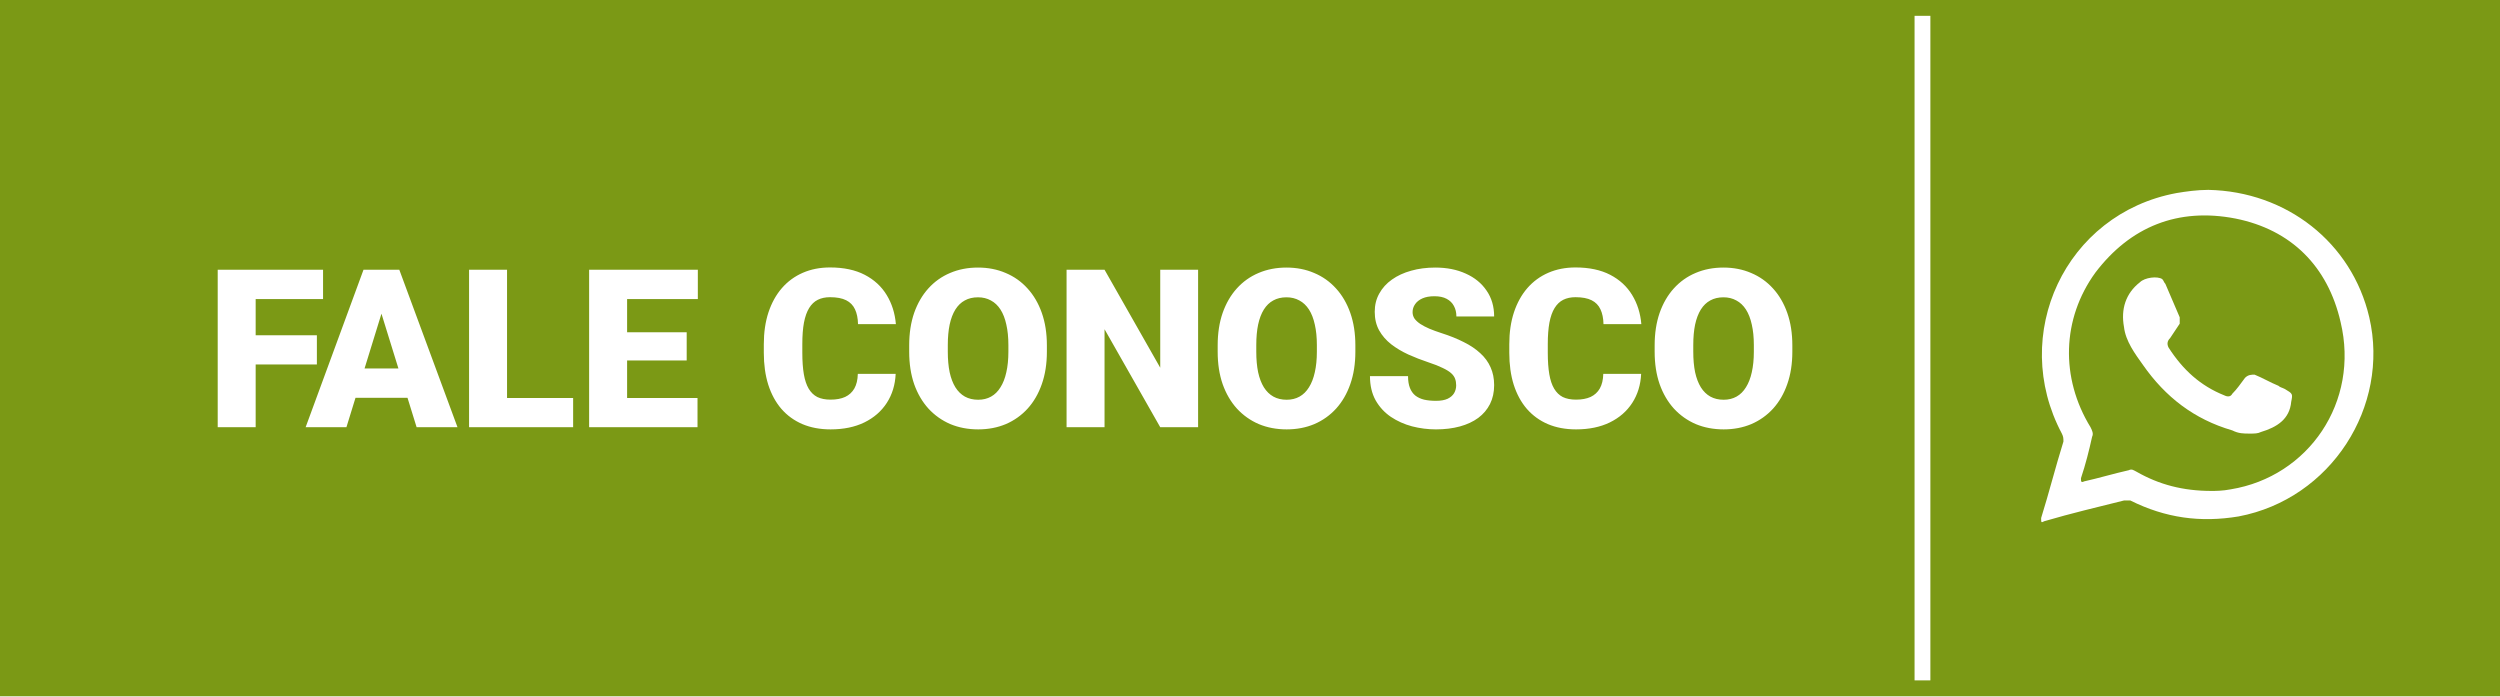
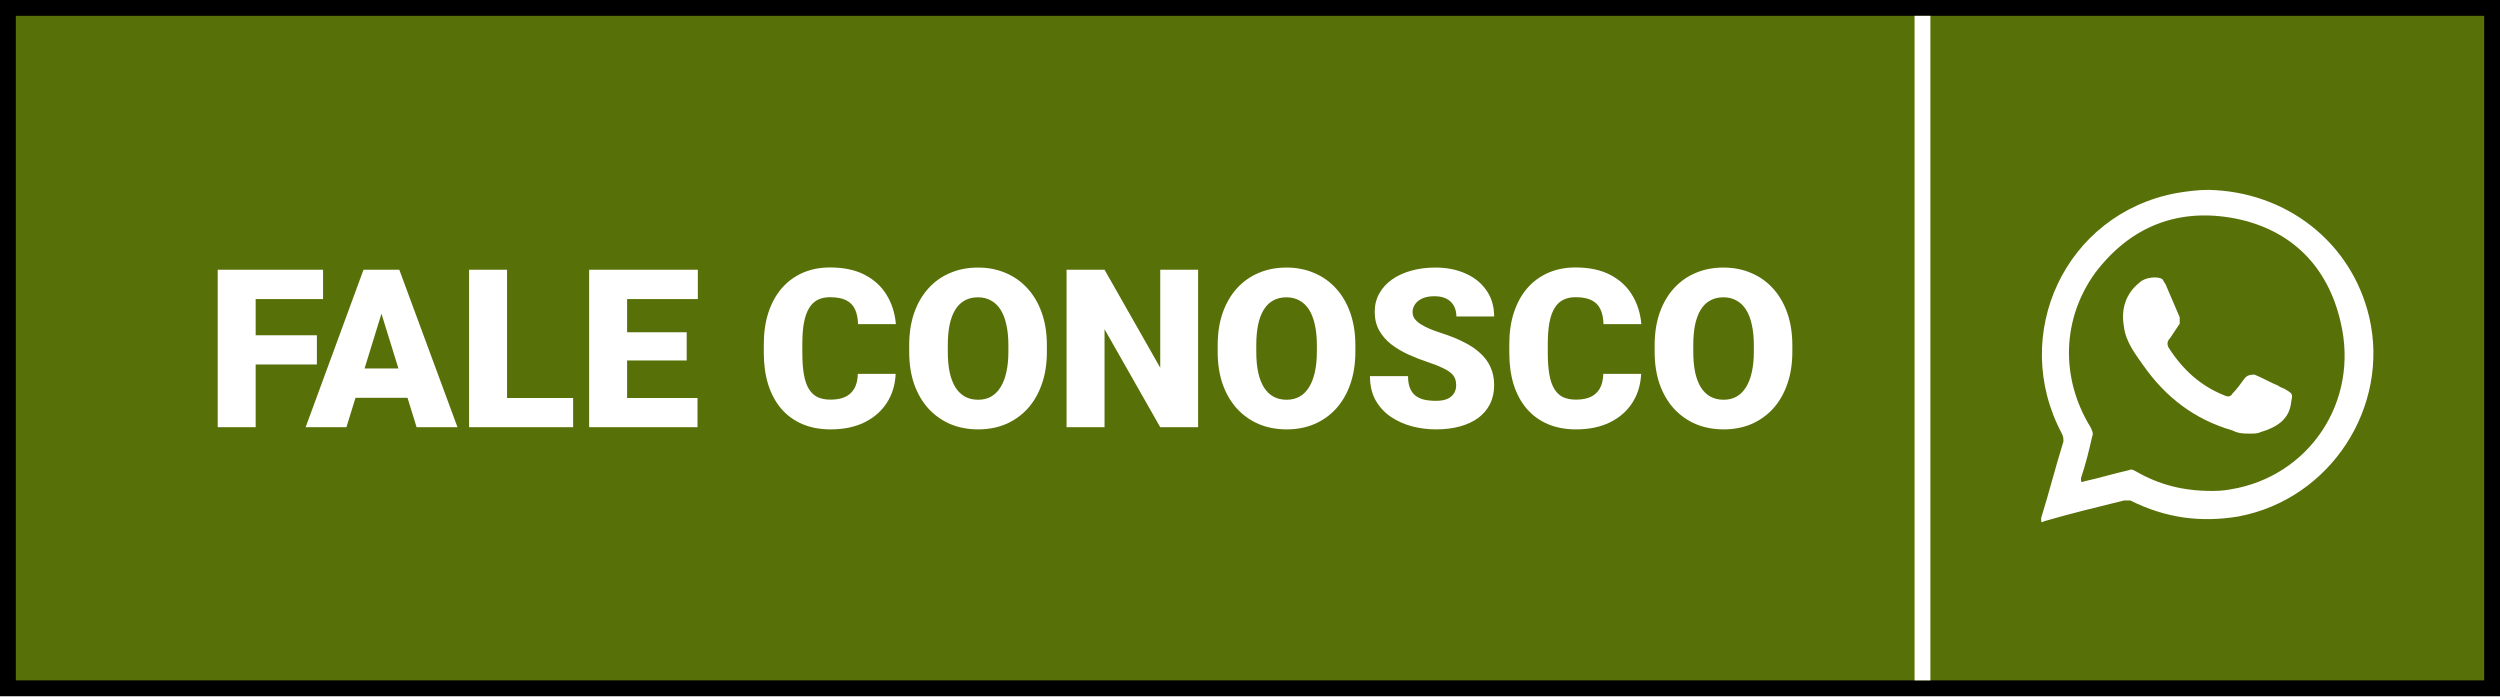
<svg xmlns="http://www.w3.org/2000/svg" width="158" height="44" viewBox="0 0 158 44" fill="none">
-   <rect width="158" height="44" fill="#7B9915" />
+   <rect x="0.5" y="0.5" width="157" height="43" fill="#587008" stroke="black" />
  <path d="M16.158 17.047V27H13.759V17.047H16.158ZM20.027 21.189V23.035H15.475V21.189H20.027ZM20.417 17.047V18.899H15.475V17.047H20.417ZM24.32 19.139L21.894 27H19.316L22.974 17.047H24.607L24.32 19.139ZM26.33 27L23.896 19.139L23.582 17.047H25.236L28.914 27H26.33ZM26.234 23.288V25.141H21.128V23.288H26.234ZM36.222 25.154V27H31.19V25.154H36.222ZM32.045 17.047V27H29.645V17.047H32.045ZM44.083 25.154V27H38.778V25.154H44.083ZM39.633 17.047V27H37.233V17.047H39.633ZM43.399 20.998V22.782H38.778V20.998H43.399ZM44.103 17.047V18.899H38.778V17.047H44.103ZM54.214 23.63H56.606C56.575 24.323 56.388 24.933 56.046 25.462C55.704 25.991 55.23 26.403 54.624 26.699C54.023 26.991 53.312 27.137 52.491 27.137C51.826 27.137 51.231 27.025 50.707 26.802C50.188 26.578 49.745 26.257 49.381 25.838C49.021 25.419 48.745 24.91 48.554 24.314C48.367 23.716 48.273 23.044 48.273 22.297V21.757C48.273 21.009 48.371 20.337 48.567 19.74C48.768 19.139 49.05 18.628 49.415 18.209C49.784 17.785 50.226 17.462 50.741 17.238C51.256 17.015 51.828 16.903 52.457 16.903C53.323 16.903 54.054 17.058 54.651 17.368C55.248 17.678 55.711 18.104 56.039 18.646C56.367 19.184 56.561 19.797 56.62 20.485H54.227C54.218 20.112 54.155 19.799 54.036 19.549C53.918 19.294 53.731 19.102 53.476 18.975C53.22 18.847 52.881 18.783 52.457 18.783C52.161 18.783 51.903 18.838 51.685 18.947C51.466 19.057 51.283 19.23 51.138 19.467C50.992 19.704 50.883 20.011 50.81 20.39C50.741 20.763 50.707 21.215 50.707 21.743V22.297C50.707 22.826 50.739 23.277 50.803 23.65C50.867 24.024 50.969 24.329 51.11 24.566C51.252 24.803 51.434 24.979 51.657 25.093C51.885 25.202 52.163 25.257 52.491 25.257C52.856 25.257 53.163 25.2 53.414 25.086C53.665 24.967 53.858 24.79 53.995 24.553C54.132 24.311 54.205 24.004 54.214 23.63ZM66.163 21.825V22.229C66.163 22.99 66.056 23.673 65.842 24.279C65.632 24.881 65.334 25.396 64.946 25.824C64.559 26.248 64.101 26.574 63.572 26.802C63.044 27.025 62.46 27.137 61.822 27.137C61.18 27.137 60.592 27.025 60.059 26.802C59.53 26.574 59.07 26.248 58.678 25.824C58.29 25.396 57.99 24.881 57.775 24.279C57.566 23.673 57.461 22.99 57.461 22.229V21.825C57.461 21.064 57.566 20.381 57.775 19.774C57.99 19.168 58.288 18.653 58.671 18.23C59.058 17.801 59.516 17.475 60.045 17.252C60.578 17.024 61.166 16.91 61.809 16.91C62.447 16.91 63.03 17.024 63.559 17.252C64.092 17.475 64.552 17.801 64.939 18.23C65.327 18.653 65.628 19.168 65.842 19.774C66.056 20.381 66.163 21.064 66.163 21.825ZM63.73 22.229V21.811C63.73 21.319 63.686 20.886 63.6 20.513C63.518 20.134 63.395 19.818 63.23 19.562C63.066 19.307 62.864 19.116 62.622 18.988C62.385 18.856 62.114 18.79 61.809 18.79C61.49 18.79 61.212 18.856 60.975 18.988C60.738 19.116 60.539 19.307 60.38 19.562C60.22 19.818 60.1 20.134 60.018 20.513C59.94 20.886 59.901 21.319 59.901 21.811V22.229C59.901 22.716 59.94 23.149 60.018 23.527C60.1 23.901 60.22 24.218 60.38 24.477C60.544 24.737 60.745 24.933 60.981 25.065C61.223 25.198 61.503 25.264 61.822 25.264C62.128 25.264 62.399 25.198 62.636 25.065C62.873 24.933 63.071 24.737 63.23 24.477C63.395 24.218 63.518 23.901 63.6 23.527C63.686 23.149 63.73 22.716 63.73 22.229ZM75.72 17.047V27H73.327L69.807 20.807V27H67.407V17.047H69.807L73.327 23.24V17.047H75.72ZM85.659 21.825V22.229C85.659 22.99 85.552 23.673 85.338 24.279C85.128 24.881 84.83 25.396 84.442 25.824C84.055 26.248 83.597 26.574 83.068 26.802C82.54 27.025 81.956 27.137 81.318 27.137C80.676 27.137 80.088 27.025 79.555 26.802C79.026 26.574 78.566 26.248 78.174 25.824C77.787 25.396 77.486 24.881 77.272 24.279C77.062 23.673 76.957 22.99 76.957 22.229V21.825C76.957 21.064 77.062 20.381 77.272 19.774C77.486 19.168 77.784 18.653 78.167 18.23C78.554 17.801 79.012 17.475 79.541 17.252C80.074 17.024 80.662 16.91 81.305 16.91C81.943 16.91 82.526 17.024 83.055 17.252C83.588 17.475 84.048 17.801 84.436 18.23C84.823 18.653 85.124 19.168 85.338 19.774C85.552 20.381 85.659 21.064 85.659 21.825ZM83.226 22.229V21.811C83.226 21.319 83.182 20.886 83.096 20.513C83.014 20.134 82.891 19.818 82.727 19.562C82.562 19.307 82.36 19.116 82.118 18.988C81.881 18.856 81.61 18.79 81.305 18.79C80.986 18.79 80.708 18.856 80.471 18.988C80.234 19.116 80.035 19.307 79.876 19.562C79.716 19.818 79.596 20.134 79.514 20.513C79.436 20.886 79.397 21.319 79.397 21.811V22.229C79.397 22.716 79.436 23.149 79.514 23.527C79.596 23.901 79.716 24.218 79.876 24.477C80.04 24.737 80.241 24.933 80.478 25.065C80.719 25.198 80.999 25.264 81.318 25.264C81.624 25.264 81.895 25.198 82.132 25.065C82.369 24.933 82.567 24.737 82.727 24.477C82.891 24.218 83.014 23.901 83.096 23.527C83.182 23.149 83.226 22.716 83.226 22.229ZM92.03 24.355C92.03 24.2 92.007 24.061 91.962 23.938C91.916 23.81 91.832 23.691 91.709 23.582C91.586 23.473 91.408 23.363 91.176 23.254C90.948 23.14 90.647 23.021 90.273 22.898C89.836 22.753 89.414 22.588 89.009 22.406C88.603 22.219 88.241 22.003 87.922 21.757C87.603 21.506 87.35 21.215 87.163 20.882C86.976 20.545 86.883 20.153 86.883 19.706C86.883 19.278 86.978 18.893 87.17 18.551C87.361 18.204 87.628 17.91 87.97 17.669C88.316 17.423 88.722 17.236 89.186 17.108C89.651 16.976 90.159 16.91 90.711 16.91C91.44 16.91 92.083 17.038 92.639 17.293C93.199 17.544 93.637 17.901 93.951 18.366C94.27 18.826 94.43 19.371 94.43 20H92.044C92.044 19.749 91.992 19.528 91.887 19.337C91.787 19.145 91.634 18.995 91.429 18.886C91.224 18.776 90.966 18.722 90.656 18.722C90.356 18.722 90.103 18.767 89.897 18.858C89.692 18.95 89.537 19.073 89.433 19.227C89.328 19.378 89.275 19.544 89.275 19.727C89.275 19.877 89.316 20.014 89.398 20.137C89.485 20.255 89.606 20.367 89.761 20.472C89.92 20.576 90.112 20.677 90.335 20.773C90.563 20.868 90.818 20.962 91.101 21.053C91.629 21.221 92.099 21.41 92.509 21.62C92.924 21.825 93.272 22.06 93.555 22.324C93.842 22.584 94.058 22.88 94.204 23.213C94.355 23.546 94.43 23.922 94.43 24.341C94.43 24.787 94.343 25.184 94.17 25.53C93.997 25.877 93.748 26.171 93.425 26.412C93.101 26.649 92.714 26.829 92.263 26.952C91.811 27.075 91.308 27.137 90.752 27.137C90.242 27.137 89.738 27.073 89.241 26.945C88.749 26.813 88.302 26.613 87.901 26.344C87.5 26.07 87.179 25.722 86.938 25.298C86.701 24.869 86.582 24.361 86.582 23.773H88.988C88.988 24.065 89.027 24.311 89.105 24.512C89.182 24.712 89.296 24.874 89.446 24.997C89.597 25.116 89.781 25.202 90 25.257C90.219 25.307 90.469 25.332 90.752 25.332C91.057 25.332 91.303 25.289 91.49 25.202C91.677 25.111 91.814 24.992 91.9 24.847C91.987 24.696 92.03 24.532 92.03 24.355ZM101.327 23.63H103.72C103.688 24.323 103.501 24.933 103.159 25.462C102.817 25.991 102.343 26.403 101.737 26.699C101.136 26.991 100.425 27.137 99.605 27.137C98.939 27.137 98.344 27.025 97.82 26.802C97.301 26.578 96.859 26.257 96.494 25.838C96.134 25.419 95.858 24.91 95.667 24.314C95.48 23.716 95.387 23.044 95.387 22.297V21.757C95.387 21.009 95.485 20.337 95.681 19.74C95.881 19.139 96.164 18.628 96.528 18.209C96.897 17.785 97.34 17.462 97.855 17.238C98.37 17.015 98.941 16.903 99.57 16.903C100.436 16.903 101.168 17.058 101.765 17.368C102.362 17.678 102.824 18.104 103.152 18.646C103.48 19.184 103.674 19.797 103.733 20.485H101.341C101.332 20.112 101.268 19.799 101.149 19.549C101.031 19.294 100.844 19.102 100.589 18.975C100.334 18.847 99.994 18.783 99.57 18.783C99.274 18.783 99.017 18.838 98.798 18.947C98.579 19.057 98.397 19.23 98.251 19.467C98.105 19.704 97.996 20.011 97.923 20.39C97.855 20.763 97.82 21.215 97.82 21.743V22.297C97.82 22.826 97.852 23.277 97.916 23.65C97.98 24.024 98.082 24.329 98.224 24.566C98.365 24.803 98.547 24.979 98.77 25.093C98.998 25.202 99.276 25.257 99.605 25.257C99.969 25.257 100.277 25.2 100.527 25.086C100.778 24.967 100.972 24.79 101.108 24.553C101.245 24.311 101.318 24.004 101.327 23.63ZM113.276 21.825V22.229C113.276 22.99 113.169 23.673 112.955 24.279C112.745 24.881 112.447 25.396 112.06 25.824C111.672 26.248 111.214 26.574 110.686 26.802C110.157 27.025 109.574 27.137 108.936 27.137C108.293 27.137 107.705 27.025 107.172 26.802C106.643 26.574 106.183 26.248 105.791 25.824C105.404 25.396 105.103 24.881 104.889 24.279C104.679 23.673 104.574 22.99 104.574 22.229V21.825C104.574 21.064 104.679 20.381 104.889 19.774C105.103 19.168 105.401 18.653 105.784 18.23C106.172 17.801 106.63 17.475 107.158 17.252C107.691 17.024 108.279 16.91 108.922 16.91C109.56 16.91 110.143 17.024 110.672 17.252C111.205 17.475 111.665 17.801 112.053 18.23C112.44 18.653 112.741 19.168 112.955 19.774C113.169 20.381 113.276 21.064 113.276 21.825ZM110.843 22.229V21.811C110.843 21.319 110.799 20.886 110.713 20.513C110.631 20.134 110.508 19.818 110.344 19.562C110.18 19.307 109.977 19.116 109.735 18.988C109.498 18.856 109.227 18.79 108.922 18.79C108.603 18.79 108.325 18.856 108.088 18.988C107.851 19.116 107.653 19.307 107.493 19.562C107.334 19.818 107.213 20.134 107.131 20.513C107.053 20.886 107.015 21.319 107.015 21.811V22.229C107.015 22.716 107.053 23.149 107.131 23.527C107.213 23.901 107.334 24.218 107.493 24.477C107.657 24.737 107.858 24.933 108.095 25.065C108.336 25.198 108.617 25.264 108.936 25.264C109.241 25.264 109.512 25.198 109.749 25.065C109.986 24.933 110.184 24.737 110.344 24.477C110.508 24.218 110.631 23.901 110.713 23.527C110.799 23.149 110.843 22.716 110.843 22.229Z" fill="white" />
  <rect x="121" y="1" width="1" height="42" fill="white" />
  <path fill-rule="evenodd" clip-rule="evenodd" d="M149.738 20.054C148.631 15.322 144.503 12.101 139.57 12C138.866 12 138.161 12.101 137.557 12.201C130.51 13.51 126.987 21.161 130.309 27.403C130.409 27.604 130.409 27.705 130.409 27.906C129.906 29.517 129.503 31.128 129 32.738C129 33.041 129 33.041 129.201 32.94C130.913 32.436 132.624 32.034 134.235 31.631C134.336 31.631 134.537 31.631 134.638 31.631C136.852 32.738 139.067 33.041 141.483 32.638C147.322 31.53 151.047 25.691 149.738 20.054ZM140.98 30.926C140.476 31.027 139.973 31.027 139.772 31.027C137.96 31.027 136.45 30.624 135.04 29.819C134.839 29.718 134.738 29.618 134.537 29.718C133.631 29.92 132.624 30.222 131.718 30.423C131.517 30.524 131.517 30.423 131.517 30.222C131.819 29.316 132.02 28.51 132.221 27.604C132.322 27.403 132.221 27.201 132.121 27C130.208 23.879 130.309 20.154 132.423 17.235C134.638 14.316 137.658 13.107 141.282 13.812C144.805 14.517 147.121 16.832 147.926 20.356C149.134 25.389 145.913 30.121 140.98 30.926Z" fill="white" />
  <path fill-rule="evenodd" clip-rule="evenodd" d="M142.188 27.403C141.785 27.403 141.483 27.403 141.08 27.201C138.664 26.497 136.852 25.087 135.443 23.074C134.94 22.369 134.336 21.564 134.235 20.658C134.033 19.55 134.336 18.544 135.242 17.839C135.544 17.537 136.349 17.436 136.651 17.638C136.752 17.738 136.752 17.839 136.852 17.94C137.154 18.644 137.456 19.349 137.758 20.054C137.758 20.154 137.758 20.356 137.758 20.456C137.557 20.759 137.356 21.061 137.154 21.363C136.953 21.564 136.953 21.765 137.054 21.966C137.96 23.376 139.067 24.383 140.577 24.987C140.778 25.087 140.98 25.087 141.08 24.886C141.382 24.584 141.584 24.282 141.886 23.879C142.087 23.678 142.288 23.678 142.49 23.678C142.993 23.879 143.496 24.181 144 24.383C144.1 24.483 144.201 24.483 144.402 24.584C144.906 24.886 144.906 24.886 144.805 25.389C144.705 26.497 143.899 27 142.892 27.302C142.691 27.403 142.49 27.403 142.188 27.403Z" fill="white" />
</svg>
